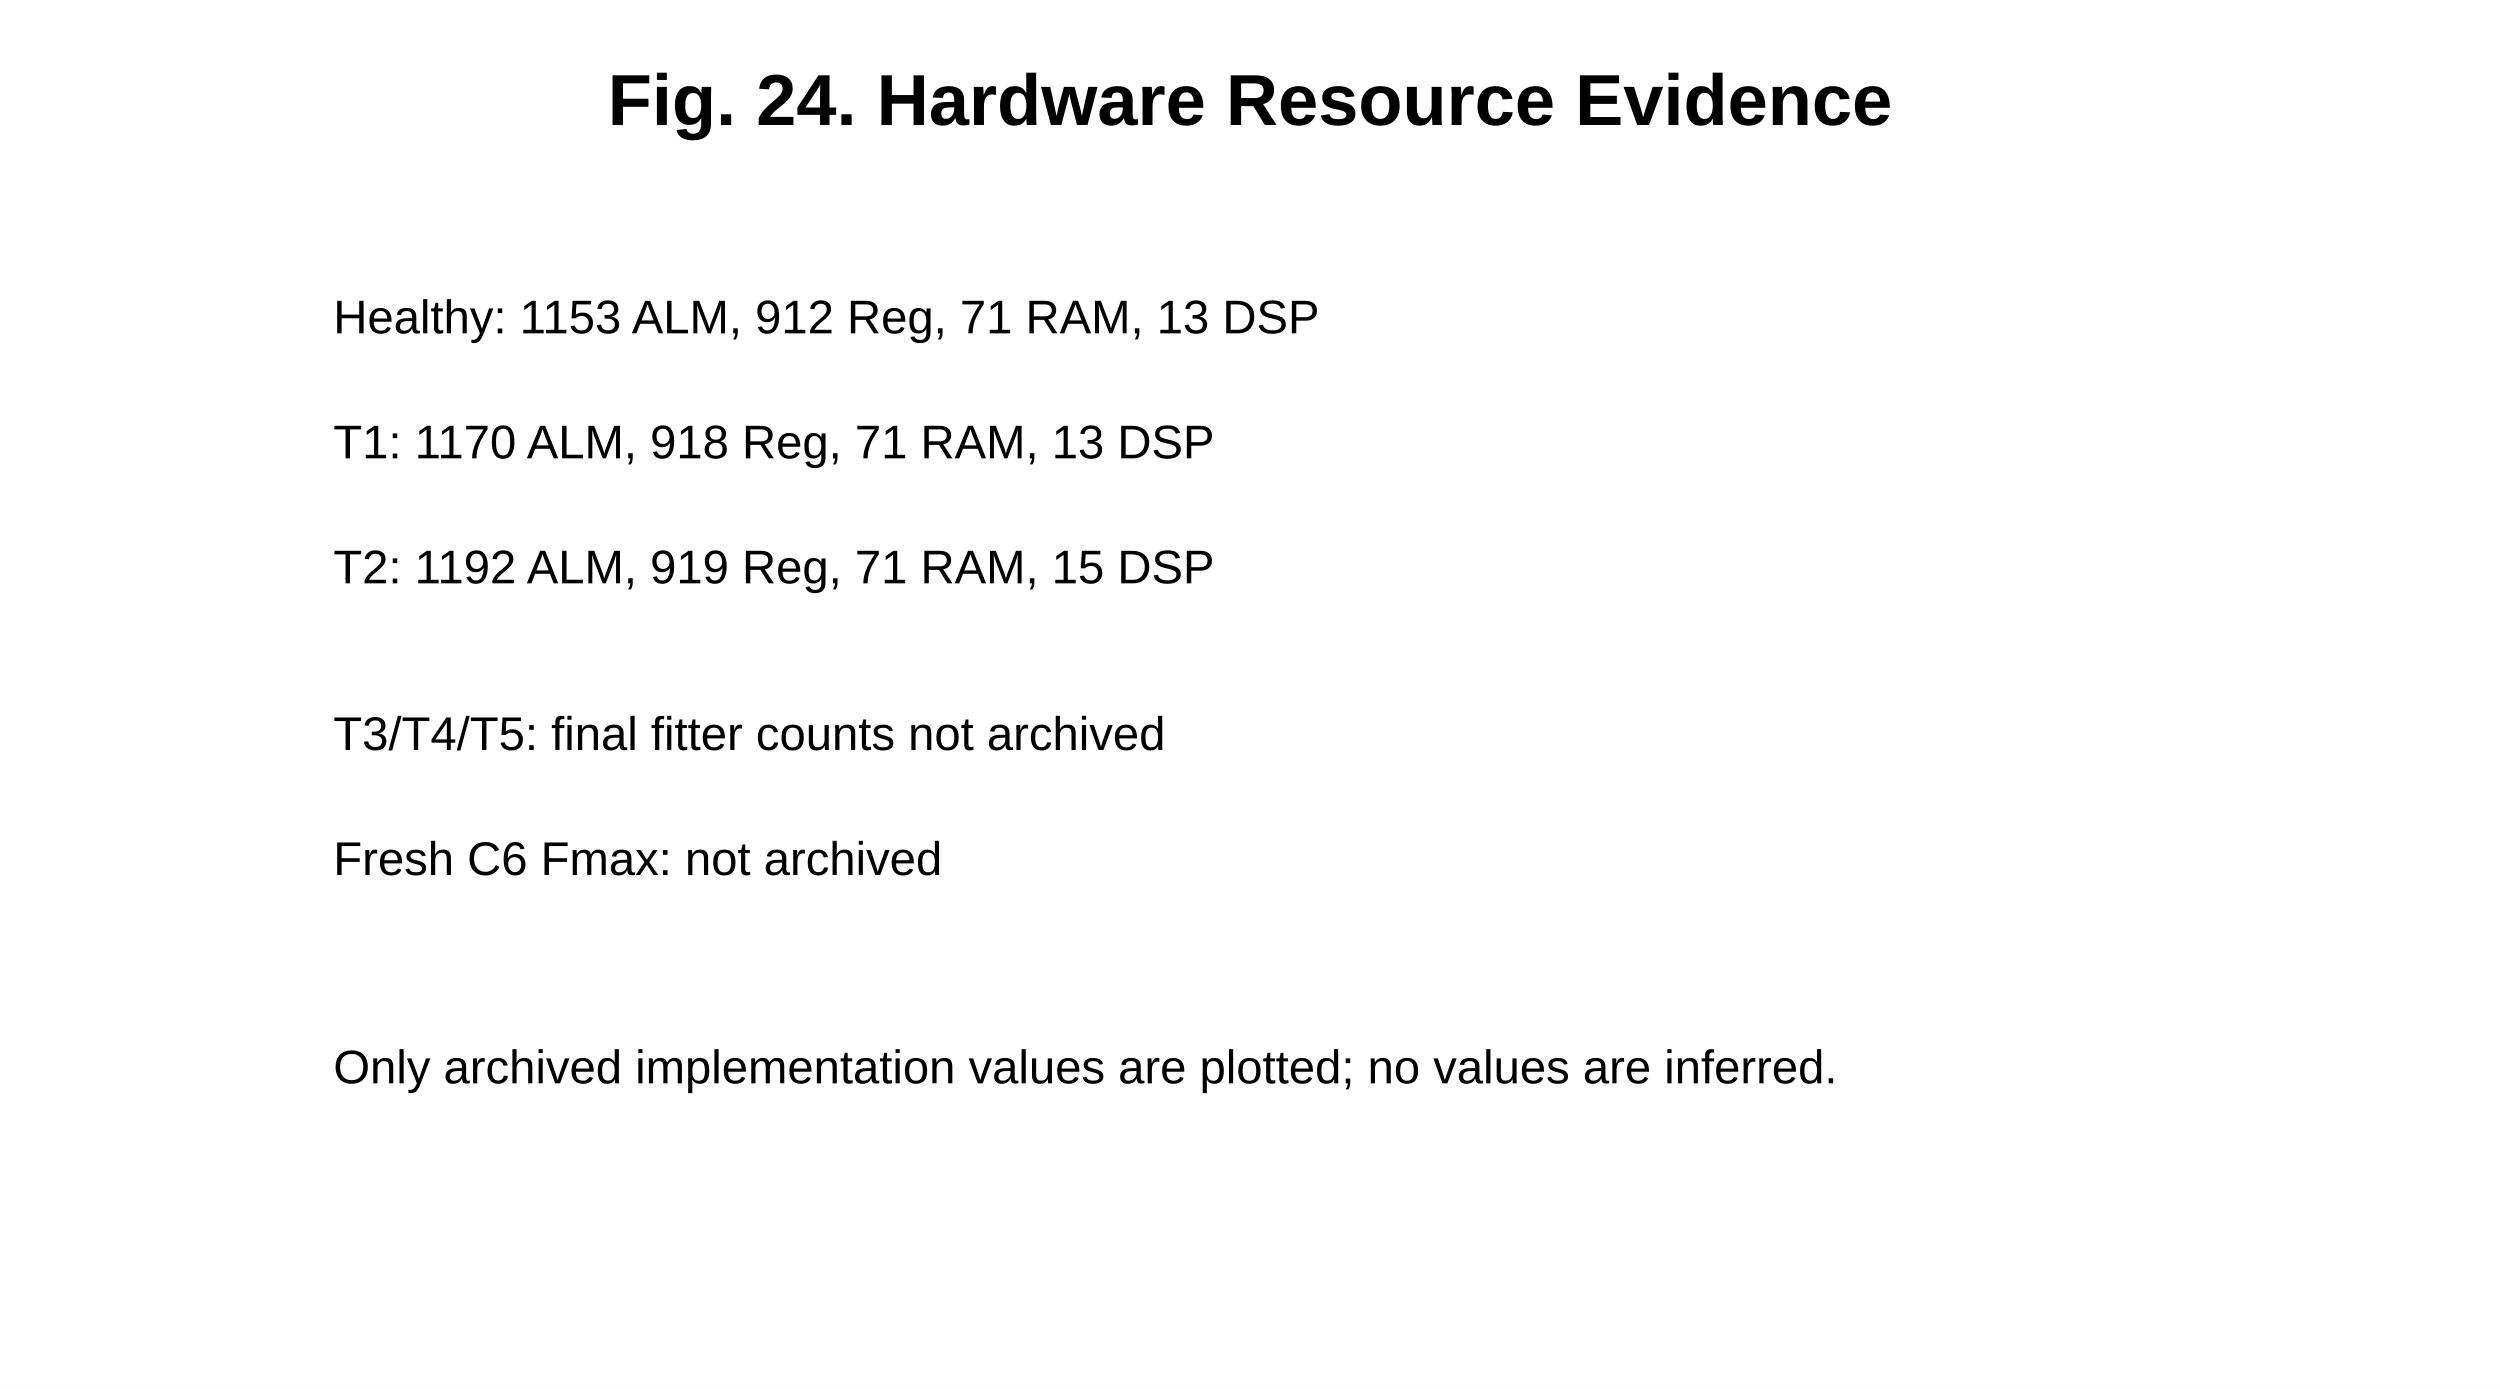
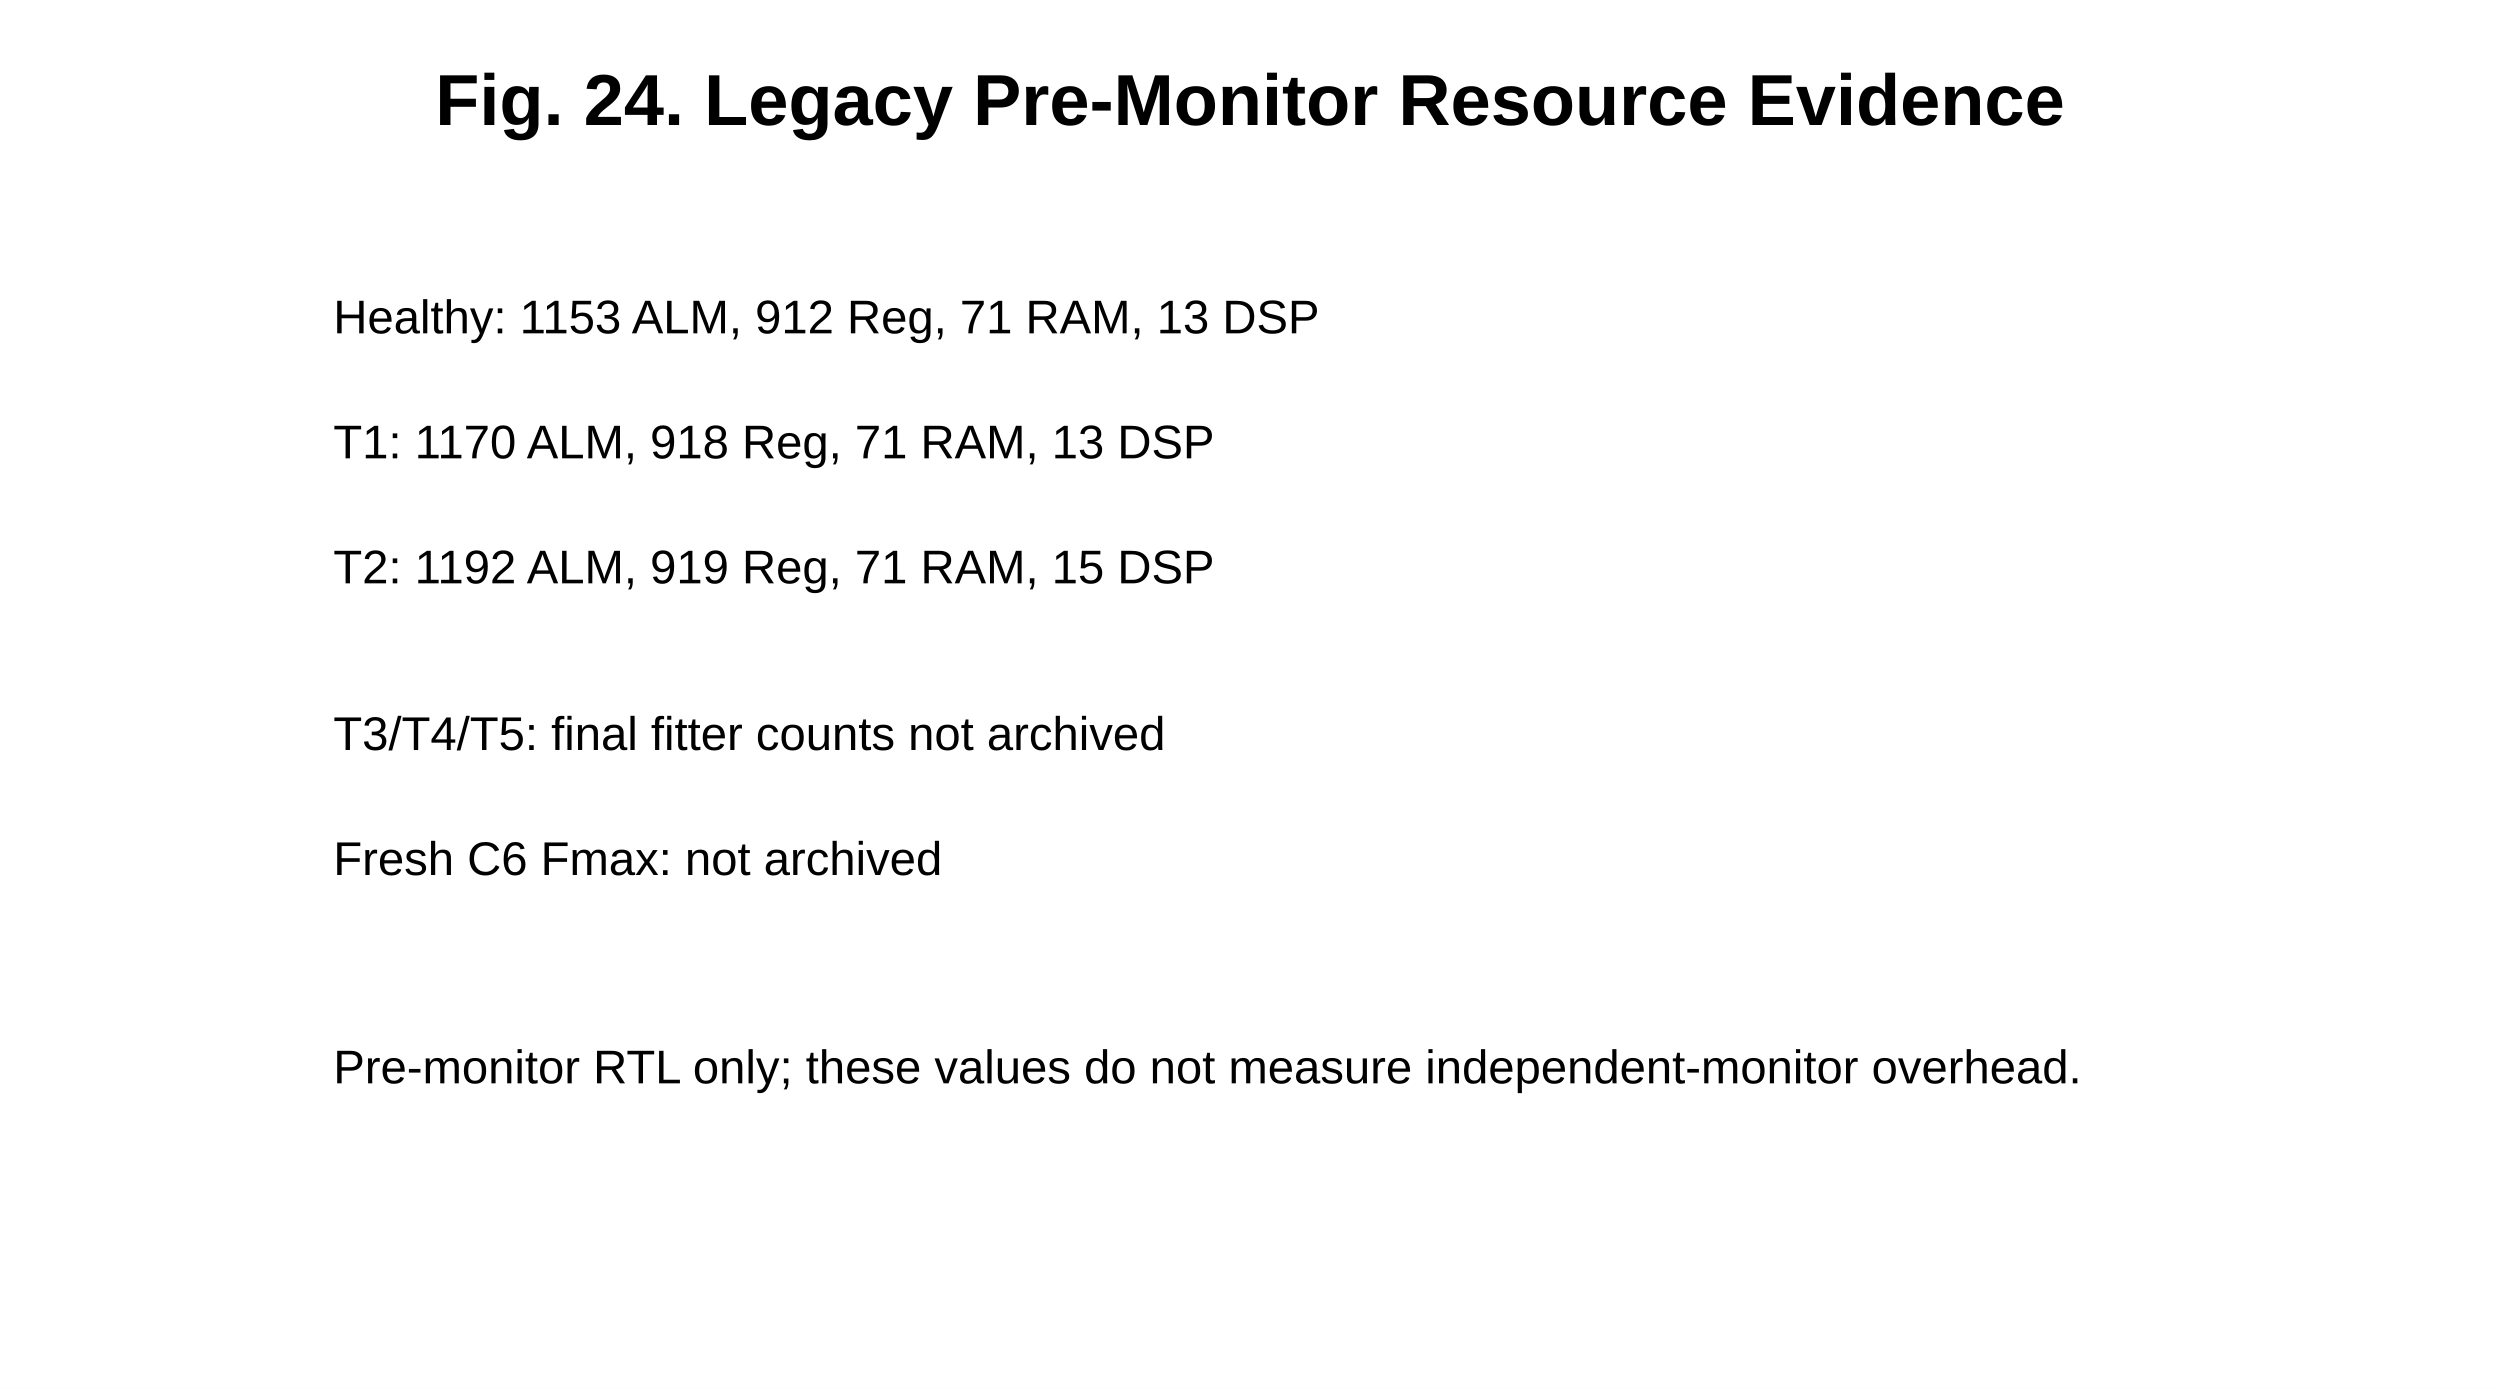
<svg xmlns="http://www.w3.org/2000/svg" width="900" height="500">
  <rect width="100%" height="100%" fill="white" />
-   <text x="450" y="45" text-anchor="middle" font-family="Arial" font-size="26" font-weight="bold">Fig. 24. Hardware Resource Evidence</text>
+   <text x="450" y="45" text-anchor="middle" font-family="Arial" font-size="26" font-weight="bold">Fig. 24. Legacy Pre-Monitor Resource Evidence</text>
  <g font-family="Arial" font-size="17">
    <text x="120" y="120">Healthy: 1153 ALM, 912 Reg, 71 RAM, 13 DSP</text>
    <text x="120" y="165">T1: 1170 ALM, 918 Reg, 71 RAM, 13 DSP</text>
    <text x="120" y="210">T2: 1192 ALM, 919 Reg, 71 RAM, 15 DSP</text>
    <text x="120" y="270">T3/T4/T5: final fitter counts not archived</text>
    <text x="120" y="315">Fresh C6 Fmax: not archived</text>
-     <text x="120" y="390">Only archived implementation values are plotted; no values are inferred.</text>
+     <text x="120" y="390">Pre-monitor RTL only; these values do not measure independent-monitor overhead.</text>
  </g>
</svg>
